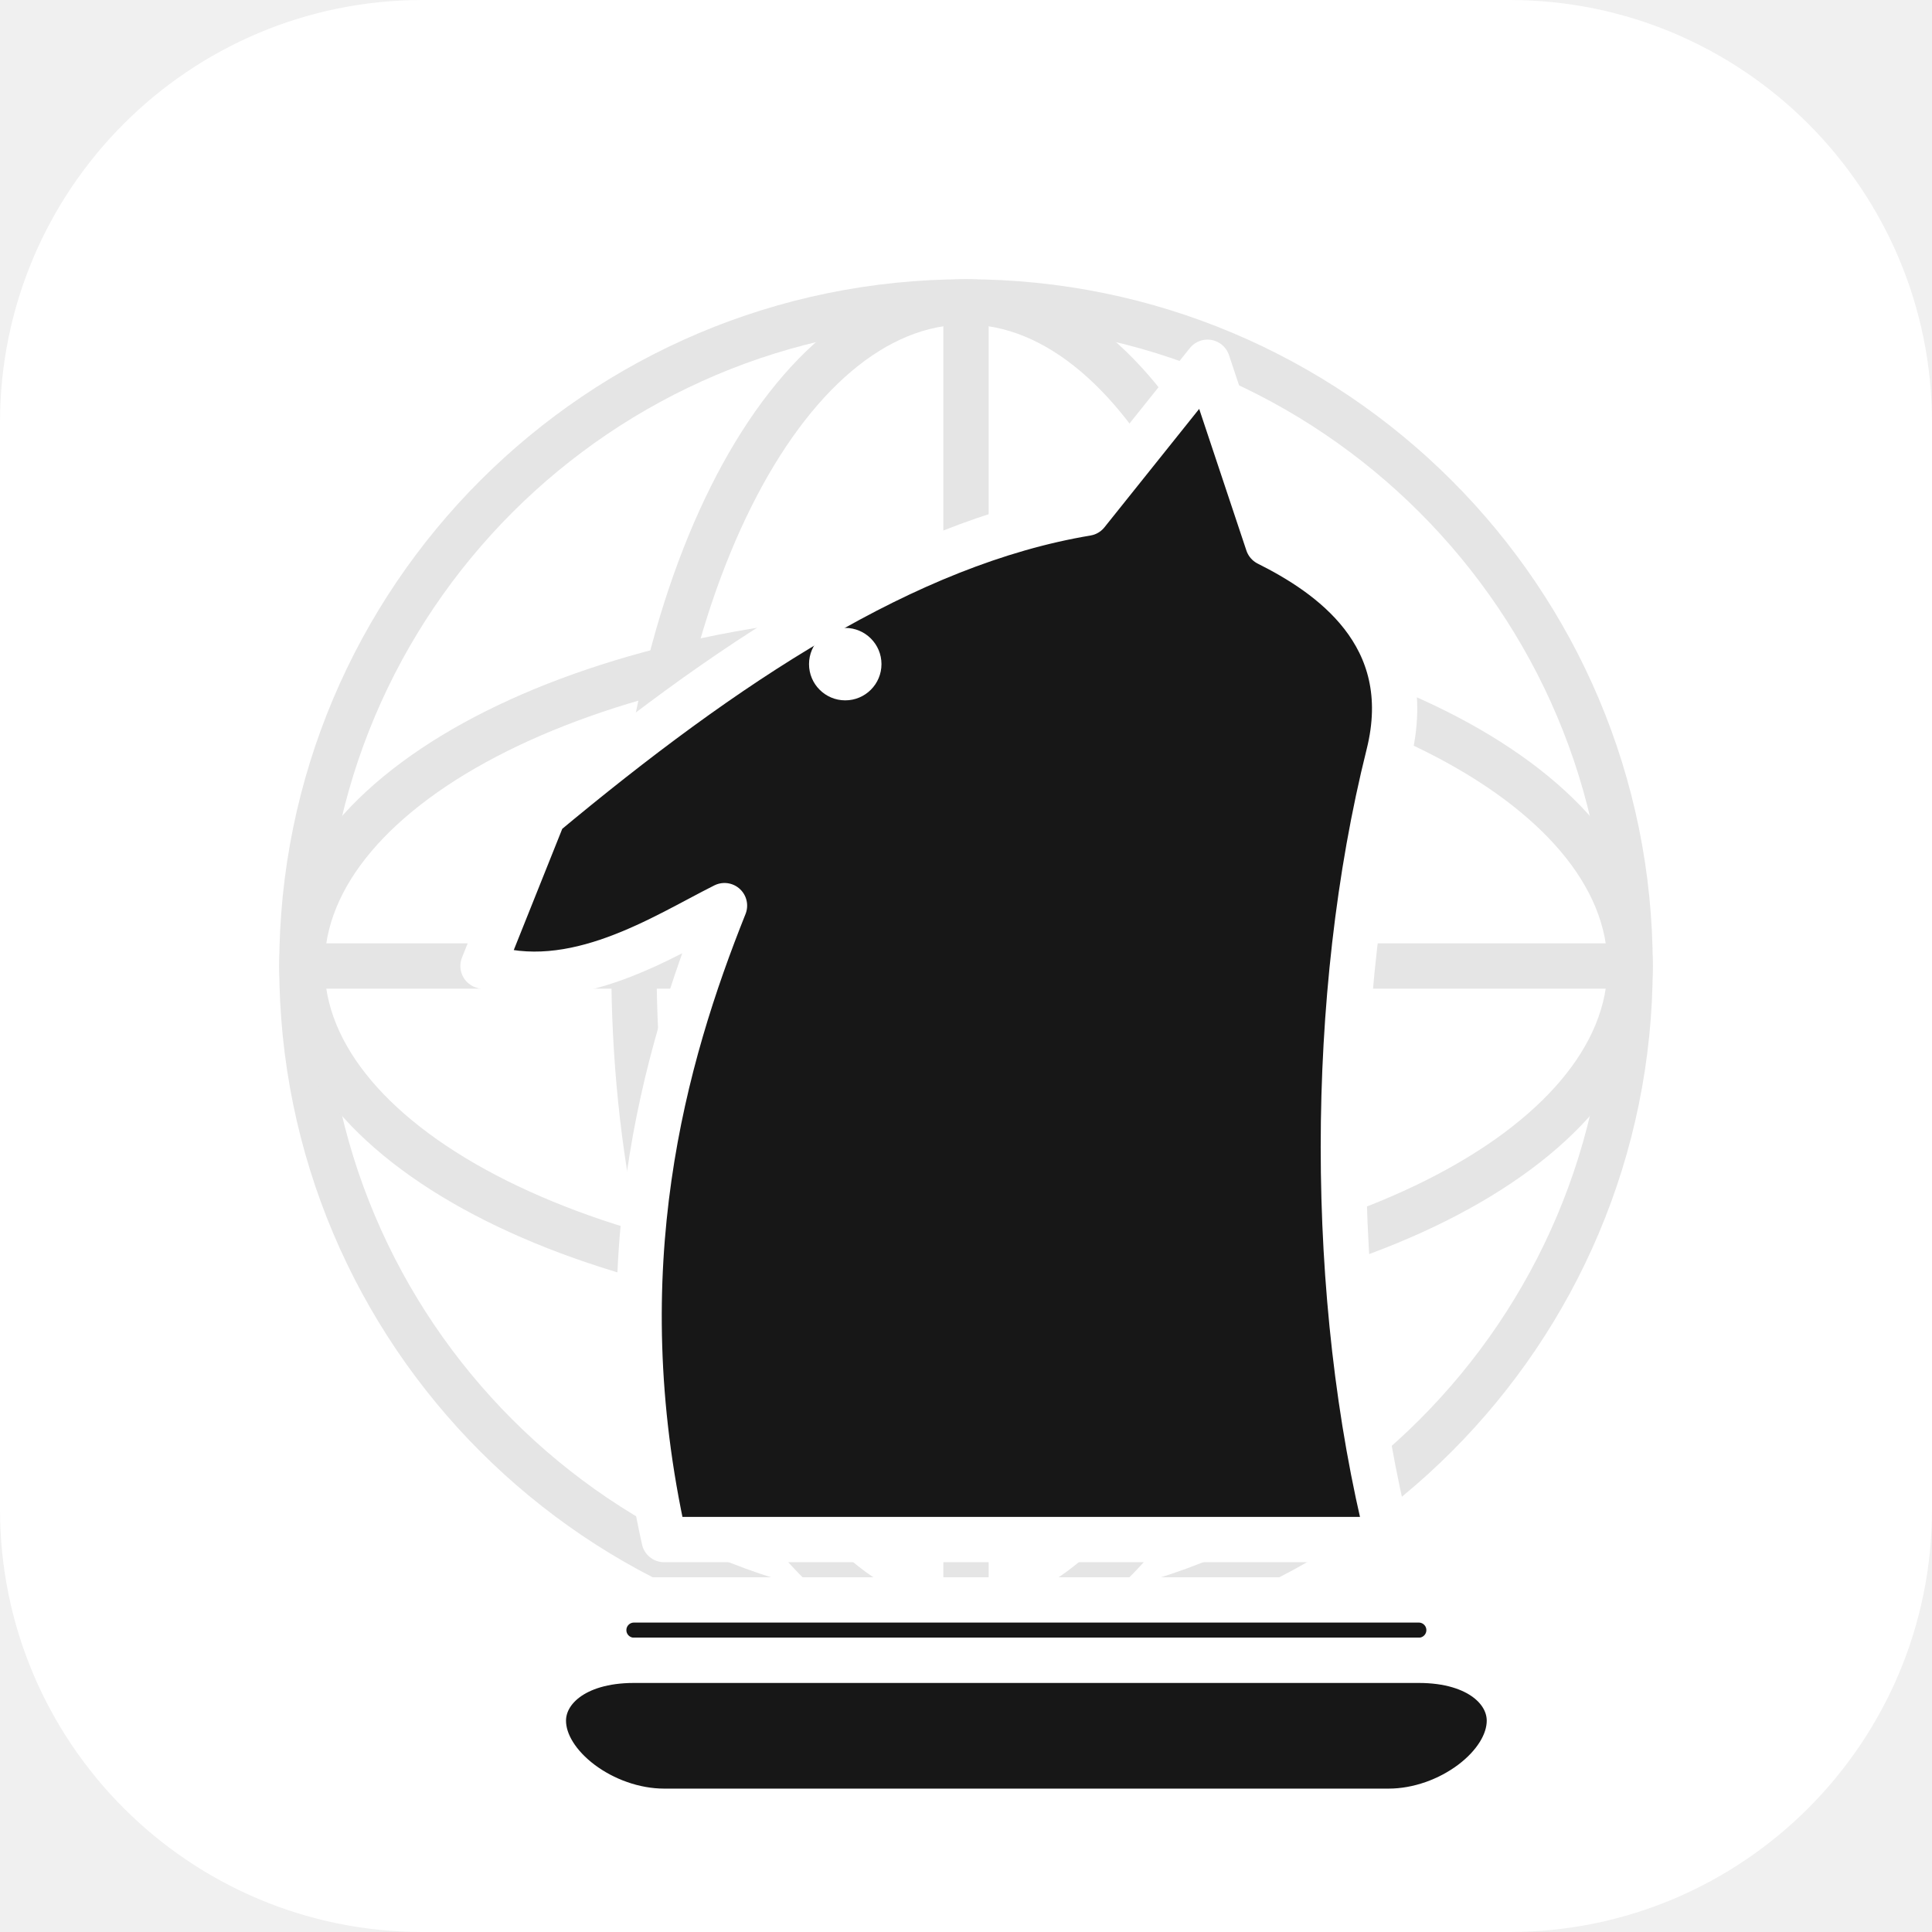
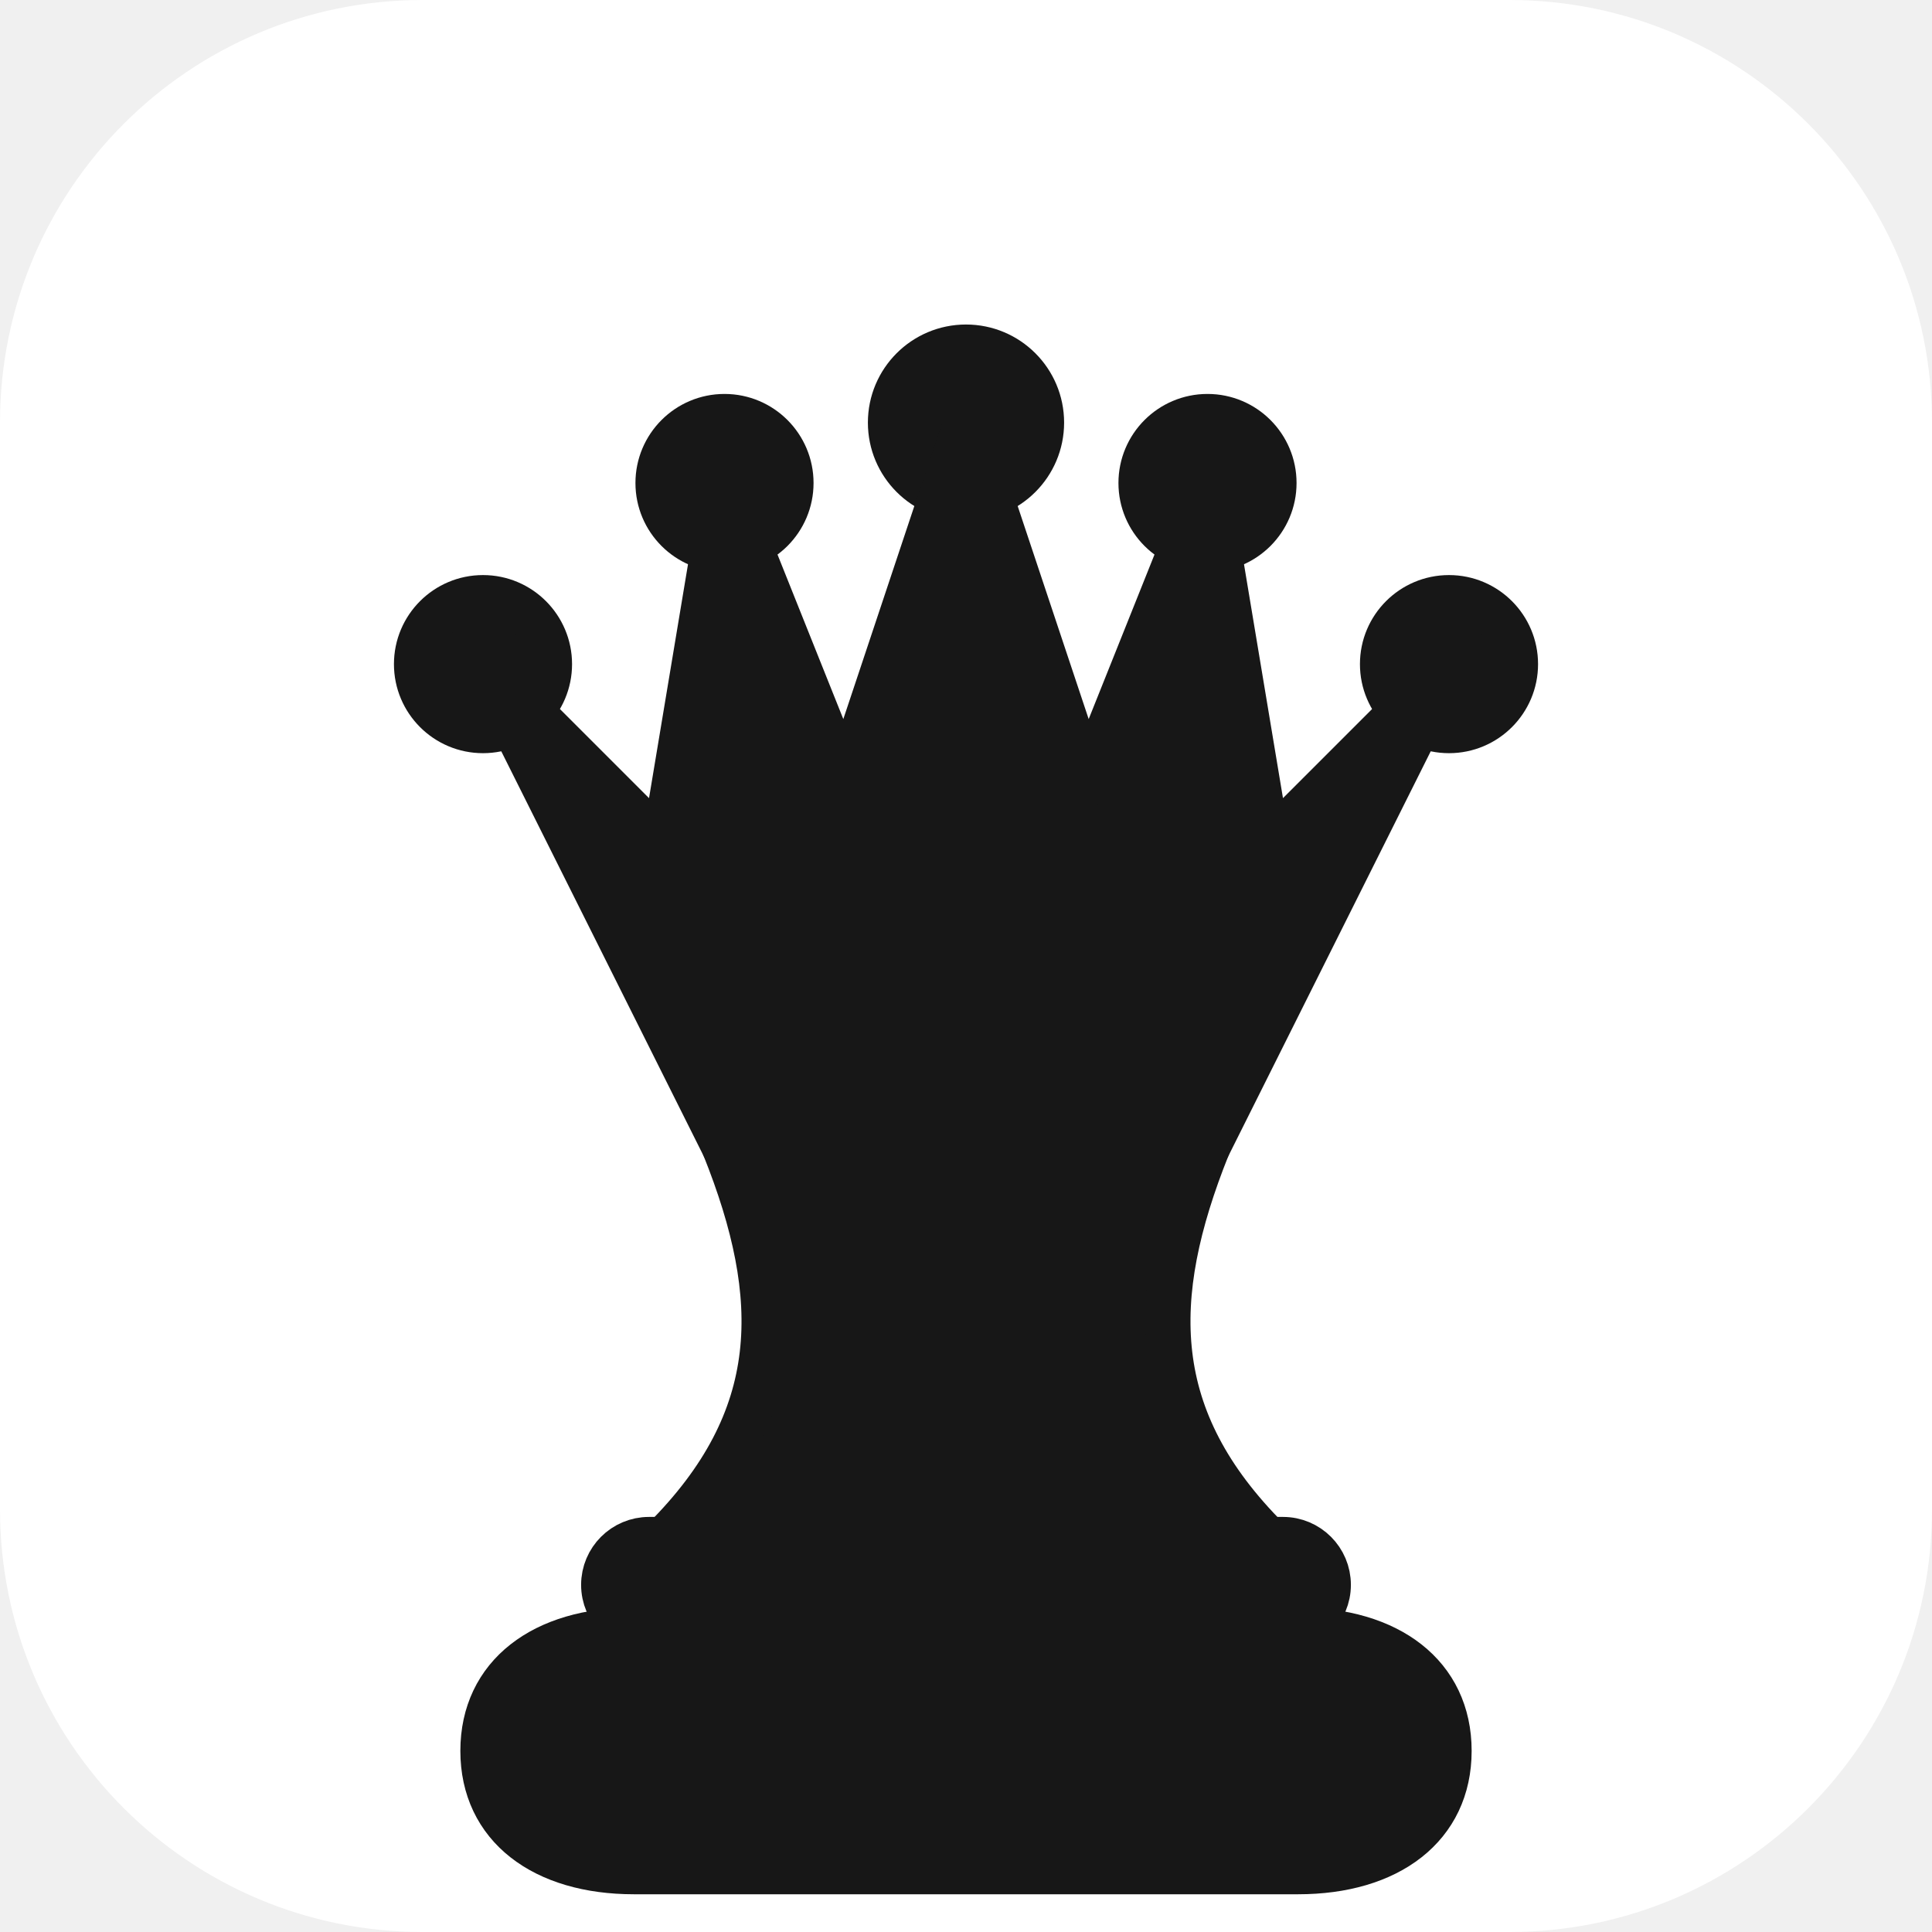
<svg xmlns="http://www.w3.org/2000/svg" viewBox="0 0 64 64">
  <rect width="64" height="64" rx="14" fill="#ffffff" />
-   <g stroke="#e5e5e5" stroke-width="1.5" fill="none">
-     <circle cx="32" cy="32" r="22" />
-     <ellipse cx="32" cy="32" rx="11" ry="22" />
-     <line x1="32" y1="10" x2="32" y2="54" />
-     <ellipse cx="32" cy="32" rx="22" ry="11" />
-     <line x1="10" y1="32" x2="54" y2="32" />
+   <g fill="#171717" stroke="#171717" stroke-width="1.5" stroke-linejoin="round">
+     <circle cx="16" cy="22" r="2.2" />
+     <circle cx="24" cy="16" r="2.2" />
+     <circle cx="32" cy="14" r="2.5" />
+     <circle cx="40" cy="16" r="2.2" />
+     <circle cx="48" cy="22" r="2.2" />
+     <path d="M 24 38               L 16 22               L 22 28               L 24 16               L 28 26               L 32 14               L 36 26               L 40 16               L 42 28               L 48 22               L 40 38               Z" />
+     <path d="M 24 38 C 26 43 26 47 22 51 L 42 51 C 38 47 38 43 40 38 Z" />
+     <rect x="20" y="51" width="24" height="3" rx="1.5" />
+     <path d="M 16 58 C 16 55.5 18 54 21 54 L 43 54 C 46 54 48 55.5 48 58 C 48 60.5 46 62 43 62 L 21 62 C 18 62 16 60.5 16 58 Z" />
  </g>
-   <g fill="#171717" stroke="#ffffff" stroke-width="1.5" stroke-linejoin="round">
-     <path d="M 46 51               C 44 43 44 33 46 25               C 47 21 44 19 42 18               L 40 12               L 36 17               C 30 18 24 22 18 27               L 16 32               C 19 33 22 31 24 30              C 22 35 20 42 22 51              Z" />
-     <rect x="20" y="53" width="28" height="2" rx="1" />
-     <path d="M 18 57 C 18 56 19 55 21 55 L 47 55 C 49 55 50 56 50 57 C 50 58.5 48 60 46 60 L 22 60 C 20 60 18 58.5 18 57 Z" />
-   </g>
-   <circle cx="28" cy="22" r="1.2" fill="#ffffff" stroke="none" />
</svg>
